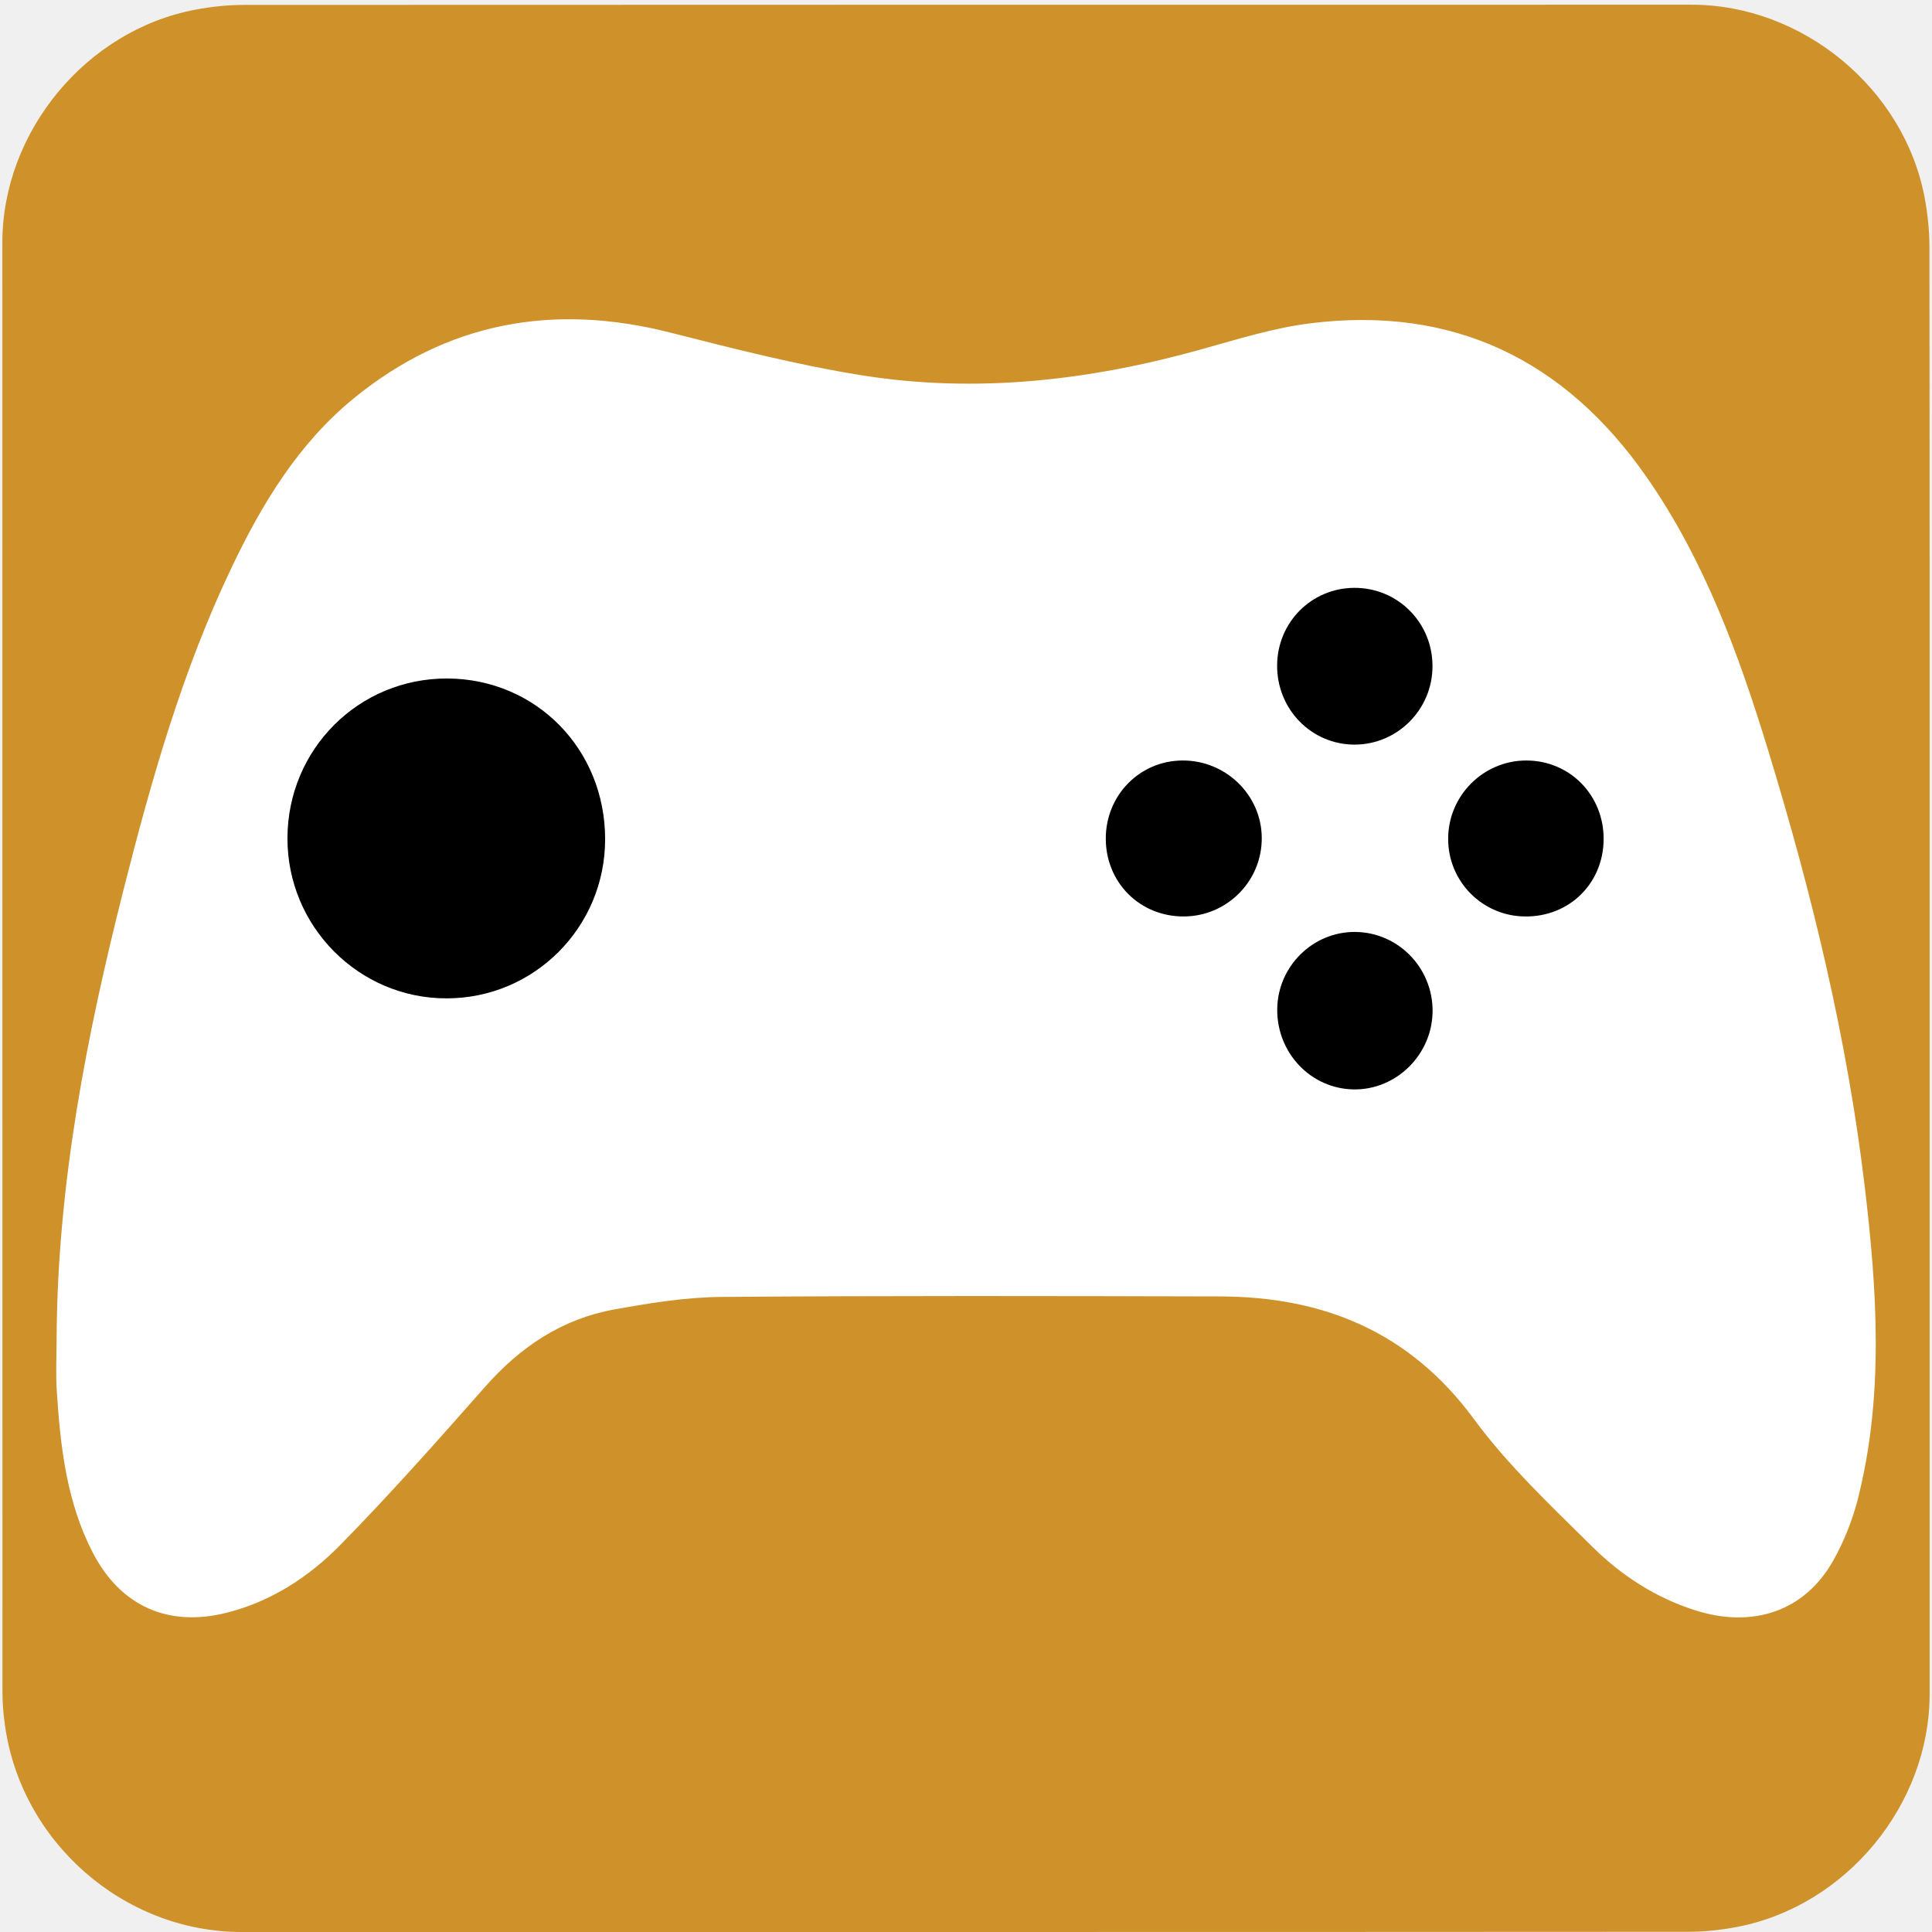
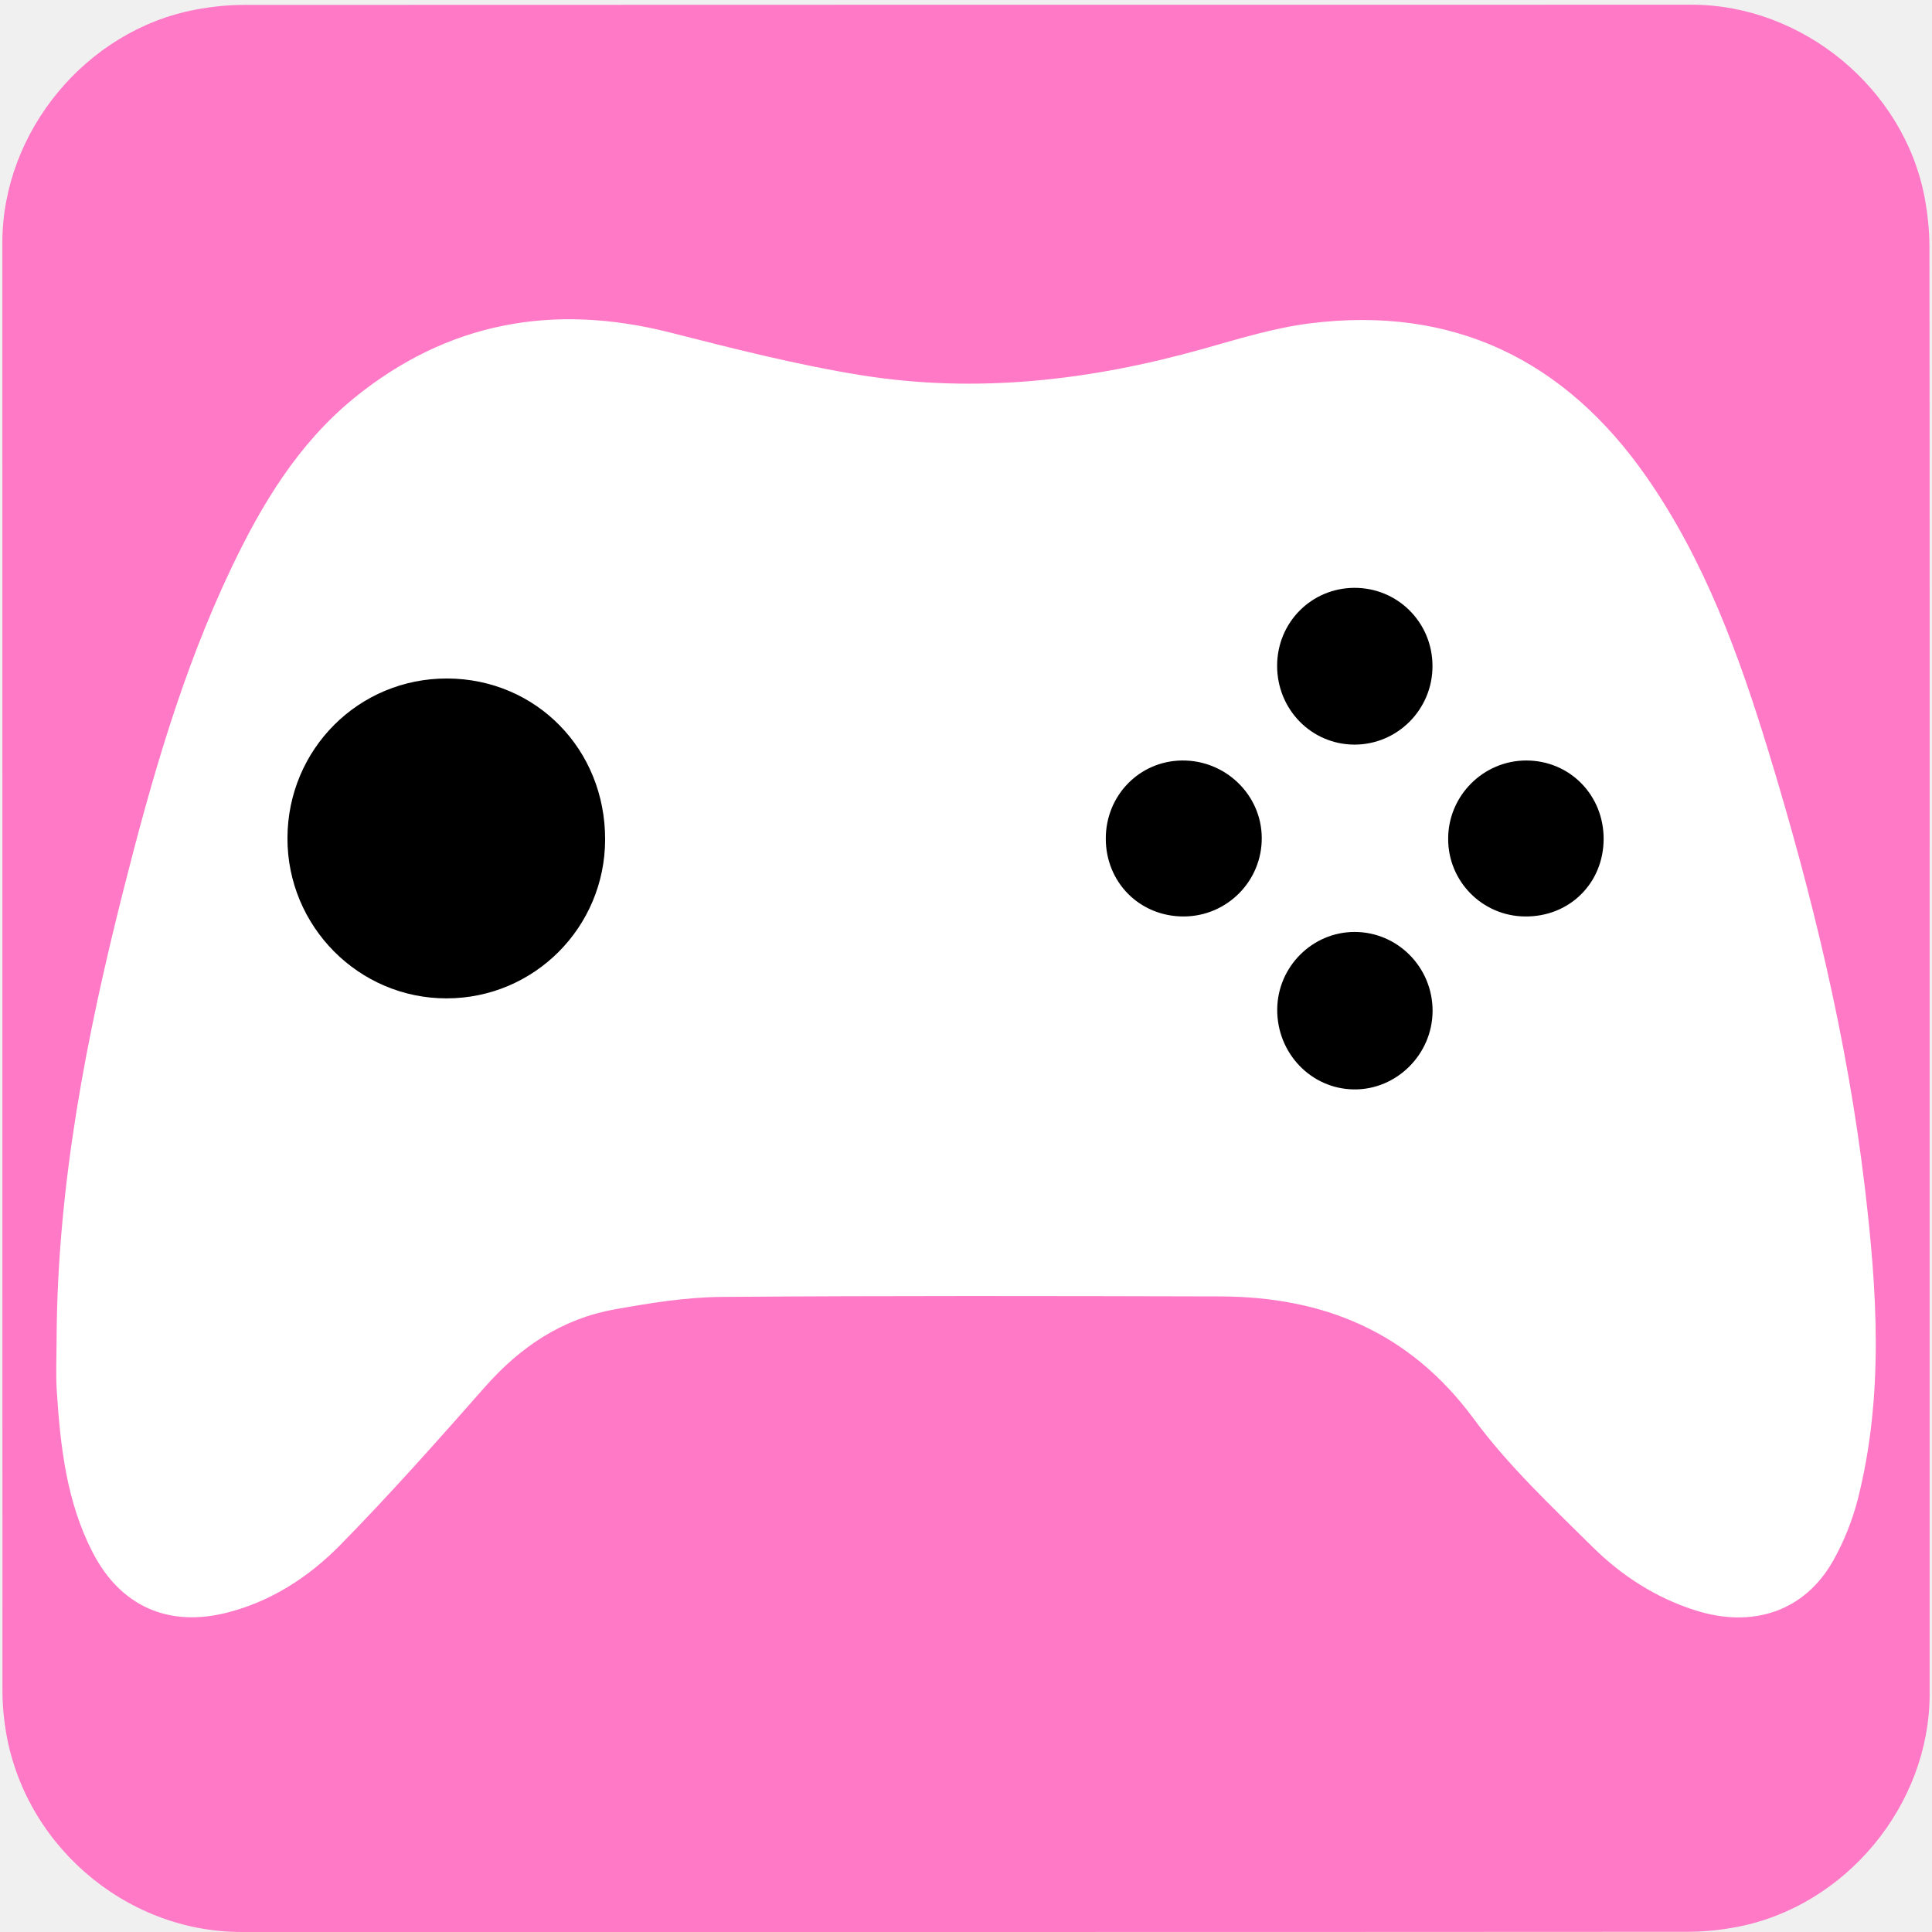
<svg xmlns="http://www.w3.org/2000/svg" id="gaming" viewBox="0 0 769 769" width="500" height="500" shape-rendering="geometricPrecision" text-rendering="geometricPrecision" version="1.1">
  <style id="rumble">
    @keyframes controller_animation_move__to{0%,33.333%,40%,50%,56.667%,66.667%,73.333%,to{transform:translate(384.4997px,385.4272px)}36.667%{transform:translate(384.5px,399.9113px)}53.333%{transform:translate(384.5px,374.5641px)}70%{transform:translate(384.5px,398.1008px)}}@keyframes controller_animation_rotate__tr{0%,40%,56.667%{transform:rotate(0deg);animation-timing-function:step-end}33.333%,53.333%,66.667%{transform:rotate(-5deg);animation-timing-function:step-end}36.667%,50%,70%{transform:rotate(5deg);animation-timing-function:step-end}73.333%,to{transform:rotate(0deg)}}#controller_animation_move{animation:controller_animation_move__to 3000ms linear infinite normal forwards}#controller_animation_rotate{animation:controller_animation_rotate__tr 3000ms linear infinite normal forwards}
  </style>
  <g id="background" transform="matrix(4 0 0 4 -842.943 -2257.326)">
-     <path id="sqaure" d="M402.75 660.71v72.19c0 11.03-8.32 21.11-19.18 23.18-1.61.31-3.27.48-4.9.48-47.97.03-95.93.02-143.9.02-11.76 0-22.02-9.02-23.56-20.72a23.27 23.27 0 01-.23-3.12c-.01-48.09-.01-96.18-.01-144.26 0-11.03 8.32-21.12 19.18-23.18 1.61-.31 3.27-.48 4.9-.48 48.01-.02 96.02-.02 144.02-.02 11.03 0 21.13 8.33 23.18 19.18.3 1.61.48 3.27.48 4.9.03 23.94.02 47.89.02 71.83z" fill="#cf9129" stroke="none" stroke-width="1" />
+     <path id="sqaure" d="M402.75 660.71v72.19c0 11.03-8.32 21.11-19.18 23.18-1.61.31-3.27.48-4.9.48-47.97.03-95.93.02-143.9.02-11.76 0-22.02-9.02-23.56-20.72a23.27 23.27 0 01-.23-3.12c-.01-48.09-.01-96.18-.01-144.26 0-11.03 8.32-21.12 19.18-23.18 1.61-.31 3.27-.48 4.9-.48 48.01-.02 96.02-.02 144.02-.02 11.03 0 21.13 8.33 23.18 19.18.3 1.61.48 3.27.48 4.9.03 23.94.02 47.89.02 71.83z" fill="#ff79c6" stroke="none" stroke-width="1" />
  </g>
  <g id="controller_animation_move" transform="translate(384.5 385.427)">
    <g id="controller_animation_rotate">
      <g id="controller_group" transform="matrix(4 0 0 4 -1227.442 -2642.725)" stroke="none" stroke-width="1">
        <path id="controller_body" d="M396.3 682.46c-1.75-14.77-5.25-29.18-9.59-43.38-2.93-9.59-6.35-19-12.14-27.31-8.13-11.66-19.25-17.05-33.48-15.27-3.64.46-7.2 1.58-10.75 2.57-11.14 3.12-22.45 4.43-33.91 2.59-6.41-1.03-12.73-2.65-19.03-4.25-11.59-2.94-22.14-1.05-31.46 6.55-5.53 4.52-9.15 10.52-12.18 16.88-4.88 10.23-7.96 21.07-10.73 32.01-3.7 14.61-6.57 29.36-6.66 44.51 0 1.82-.1 3.64.02 5.45.36 5.51.98 10.99 3.57 16 2.75 5.33 7.5 7.46 13.31 6 4.43-1.11 8.19-3.56 11.31-6.73 4.99-5.08 9.72-10.42 14.43-15.76 3.5-3.97 7.67-6.77 12.89-7.7 3.5-.63 7.06-1.21 10.6-1.24 16.55-.13 33.1-.09 49.65-.05 10.34.03 18.88 3.55 25.25 12.2 3.4 4.62 7.68 8.64 11.78 12.7 2.87 2.85 6.27 5.06 10.2 6.32 5.76 1.85 10.92.11 13.75-4.89 1.08-1.9 1.92-4.01 2.47-6.14 2.61-10.27 1.93-20.69.7-31.06z" fill="#FFF" />
        <path id="button1" d="M255.19 663.67c-8.75.02-15.88-7.16-15.85-15.96.03-8.85 7.1-15.9 15.91-15.87 8.84.04 15.72 7.06 15.7 16.02-.01 8.73-7.05 15.8-15.76 15.81z" fill="#000" />
        <path id="button2" d="M328.56 655.52c-4.38.03-7.79-3.36-7.79-7.75 0-4.29 3.34-7.72 7.58-7.77 4.32-.05 7.9 3.4 7.94 7.66.05 4.3-3.42 7.83-7.73 7.86z" fill="#000" />
        <path id="button3" d="M345.46 672.73c-4.27-.05-7.67-3.62-7.63-7.98.04-4.24 3.5-7.69 7.71-7.69 4.29.01 7.76 3.53 7.75 7.87-.02 4.31-3.58 7.85-7.83 7.8z" fill="#000" />
        <path id="button4" d="M345.5 638.42c-4.29-.02-7.71-3.53-7.68-7.9.03-4.27 3.41-7.67 7.66-7.7 4.32-.03 7.8 3.44 7.8 7.78.01 4.32-3.49 7.83-7.78 7.82z" fill="#000" />
        <path id="button5" d="M362.47 655.52a7.706 7.706 0 01-7.63-7.72c-.01-4.29 3.5-7.81 7.79-7.8 4.33.01 7.71 3.47 7.68 7.85-.03 4.4-3.44 7.73-7.84 7.67z" fill="#000" />
      </g>
    </g>
  </g>
</svg>
